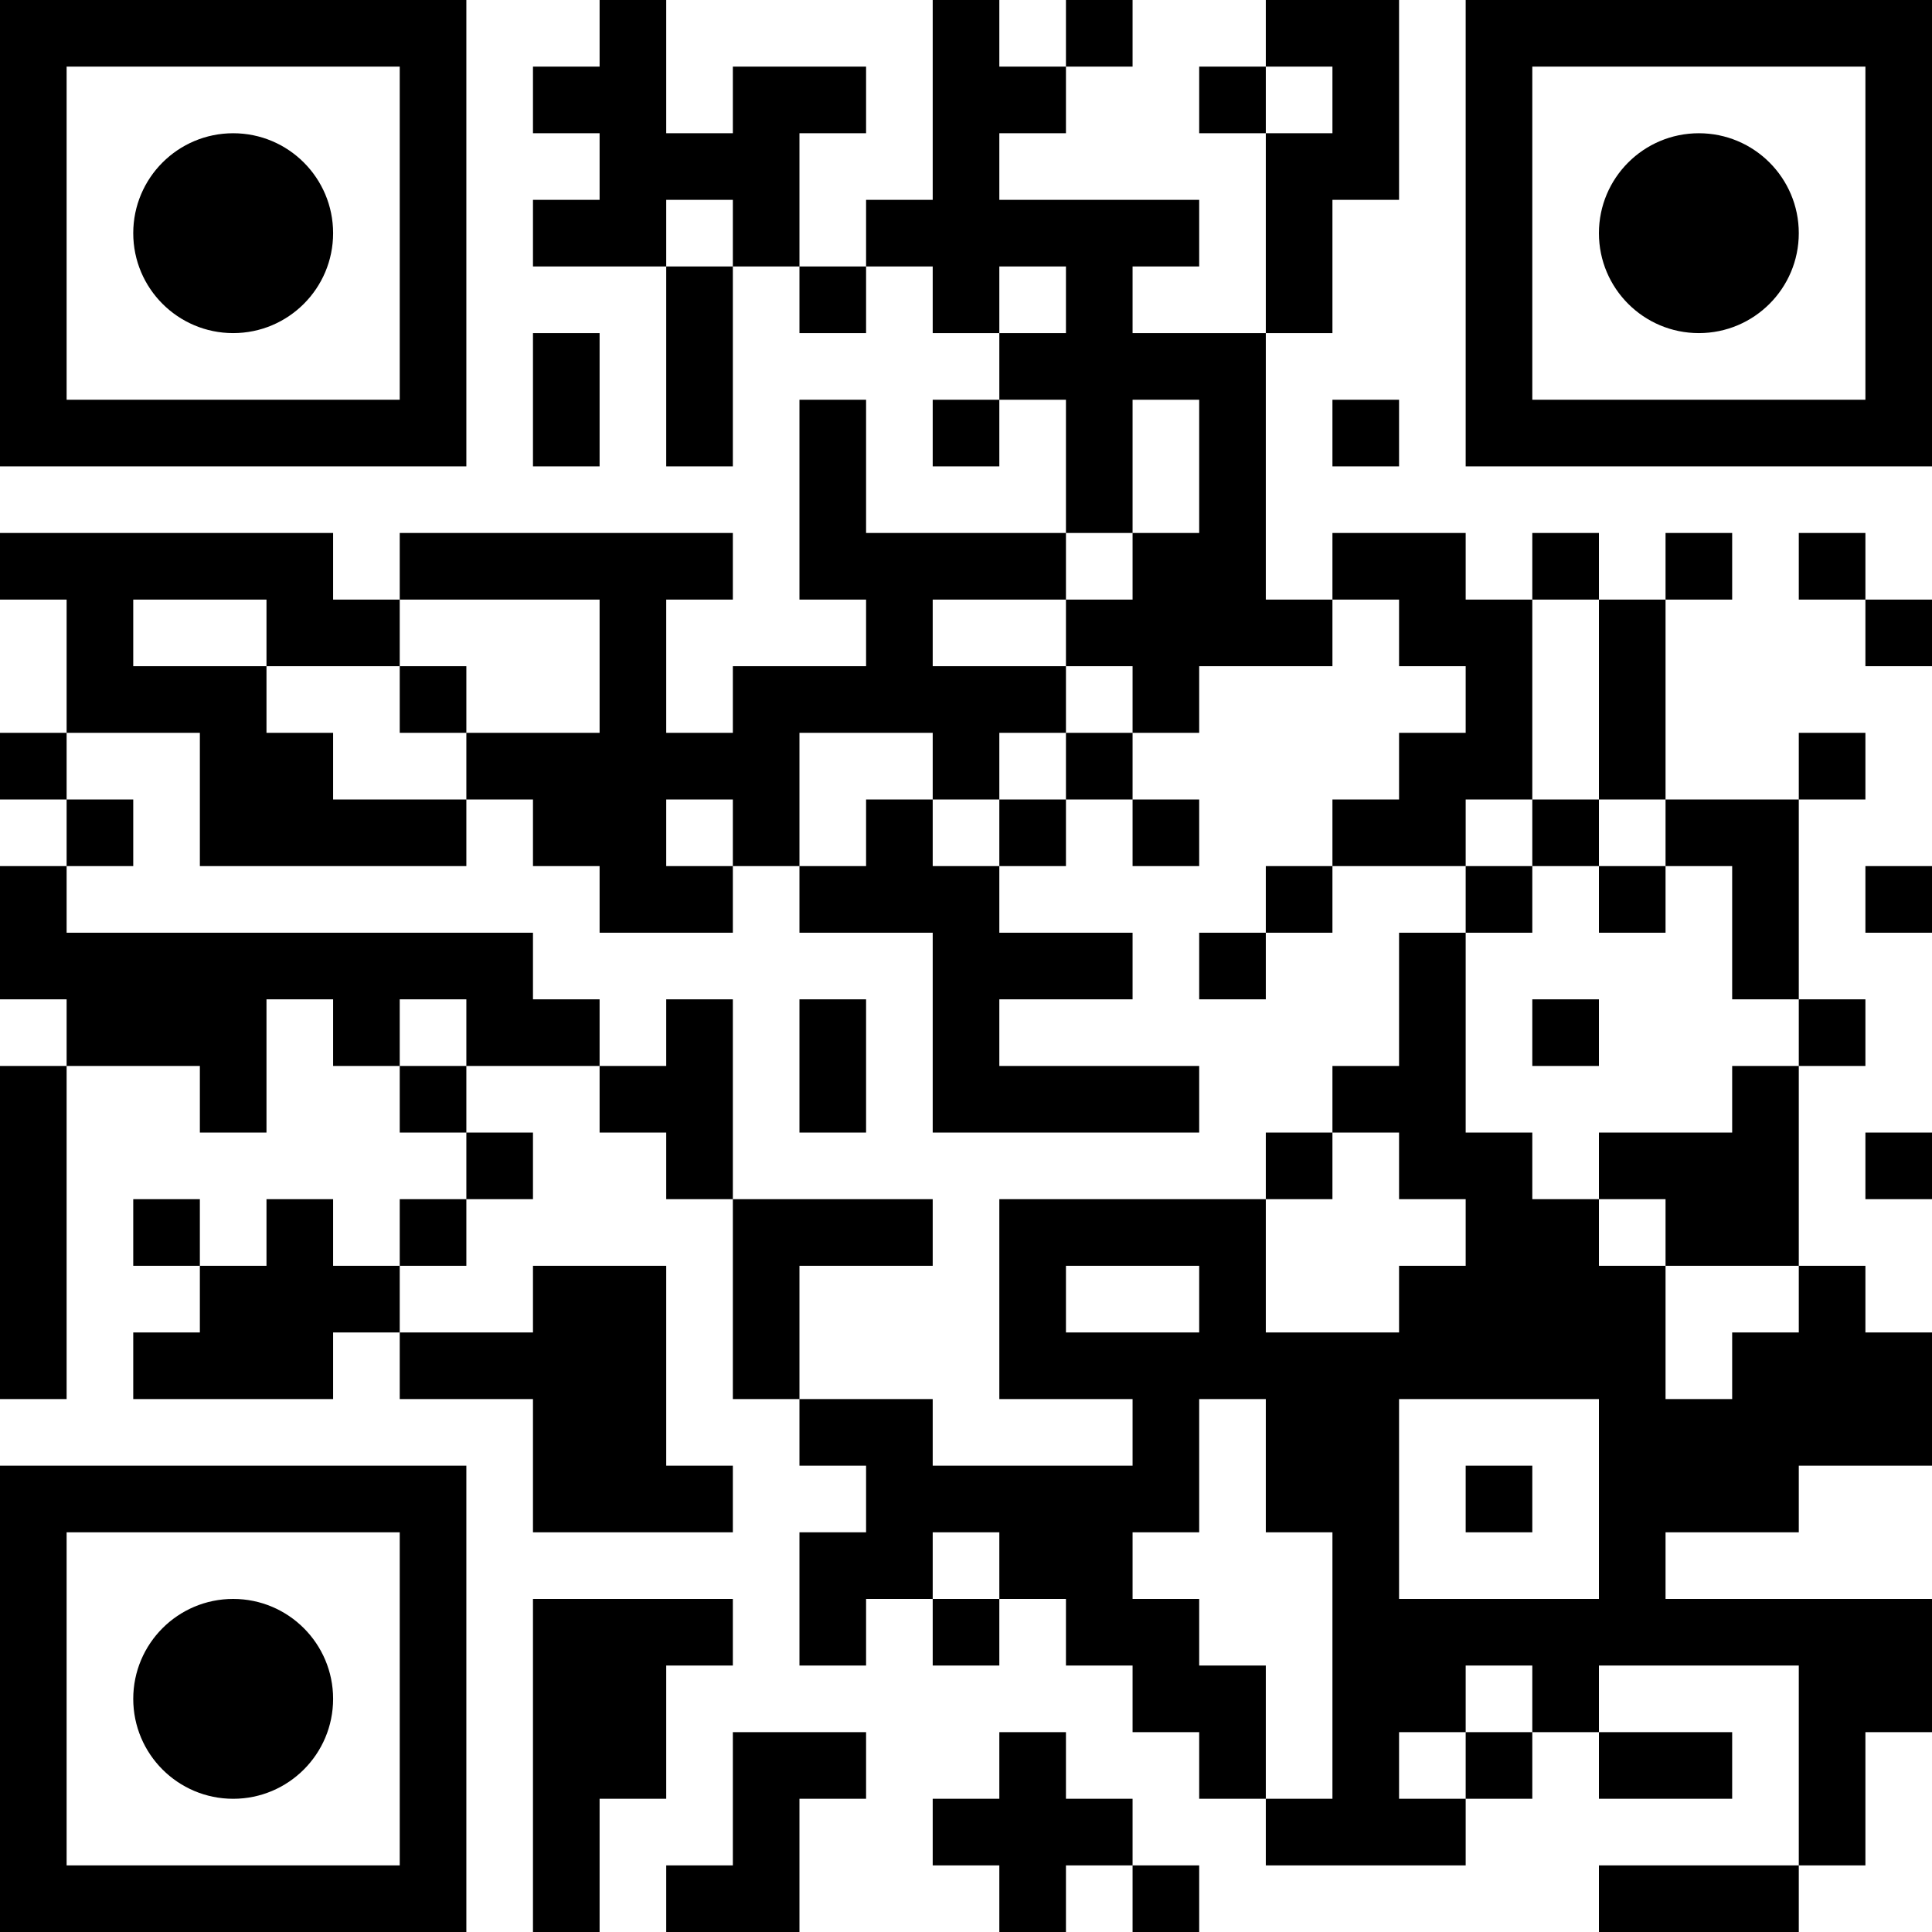
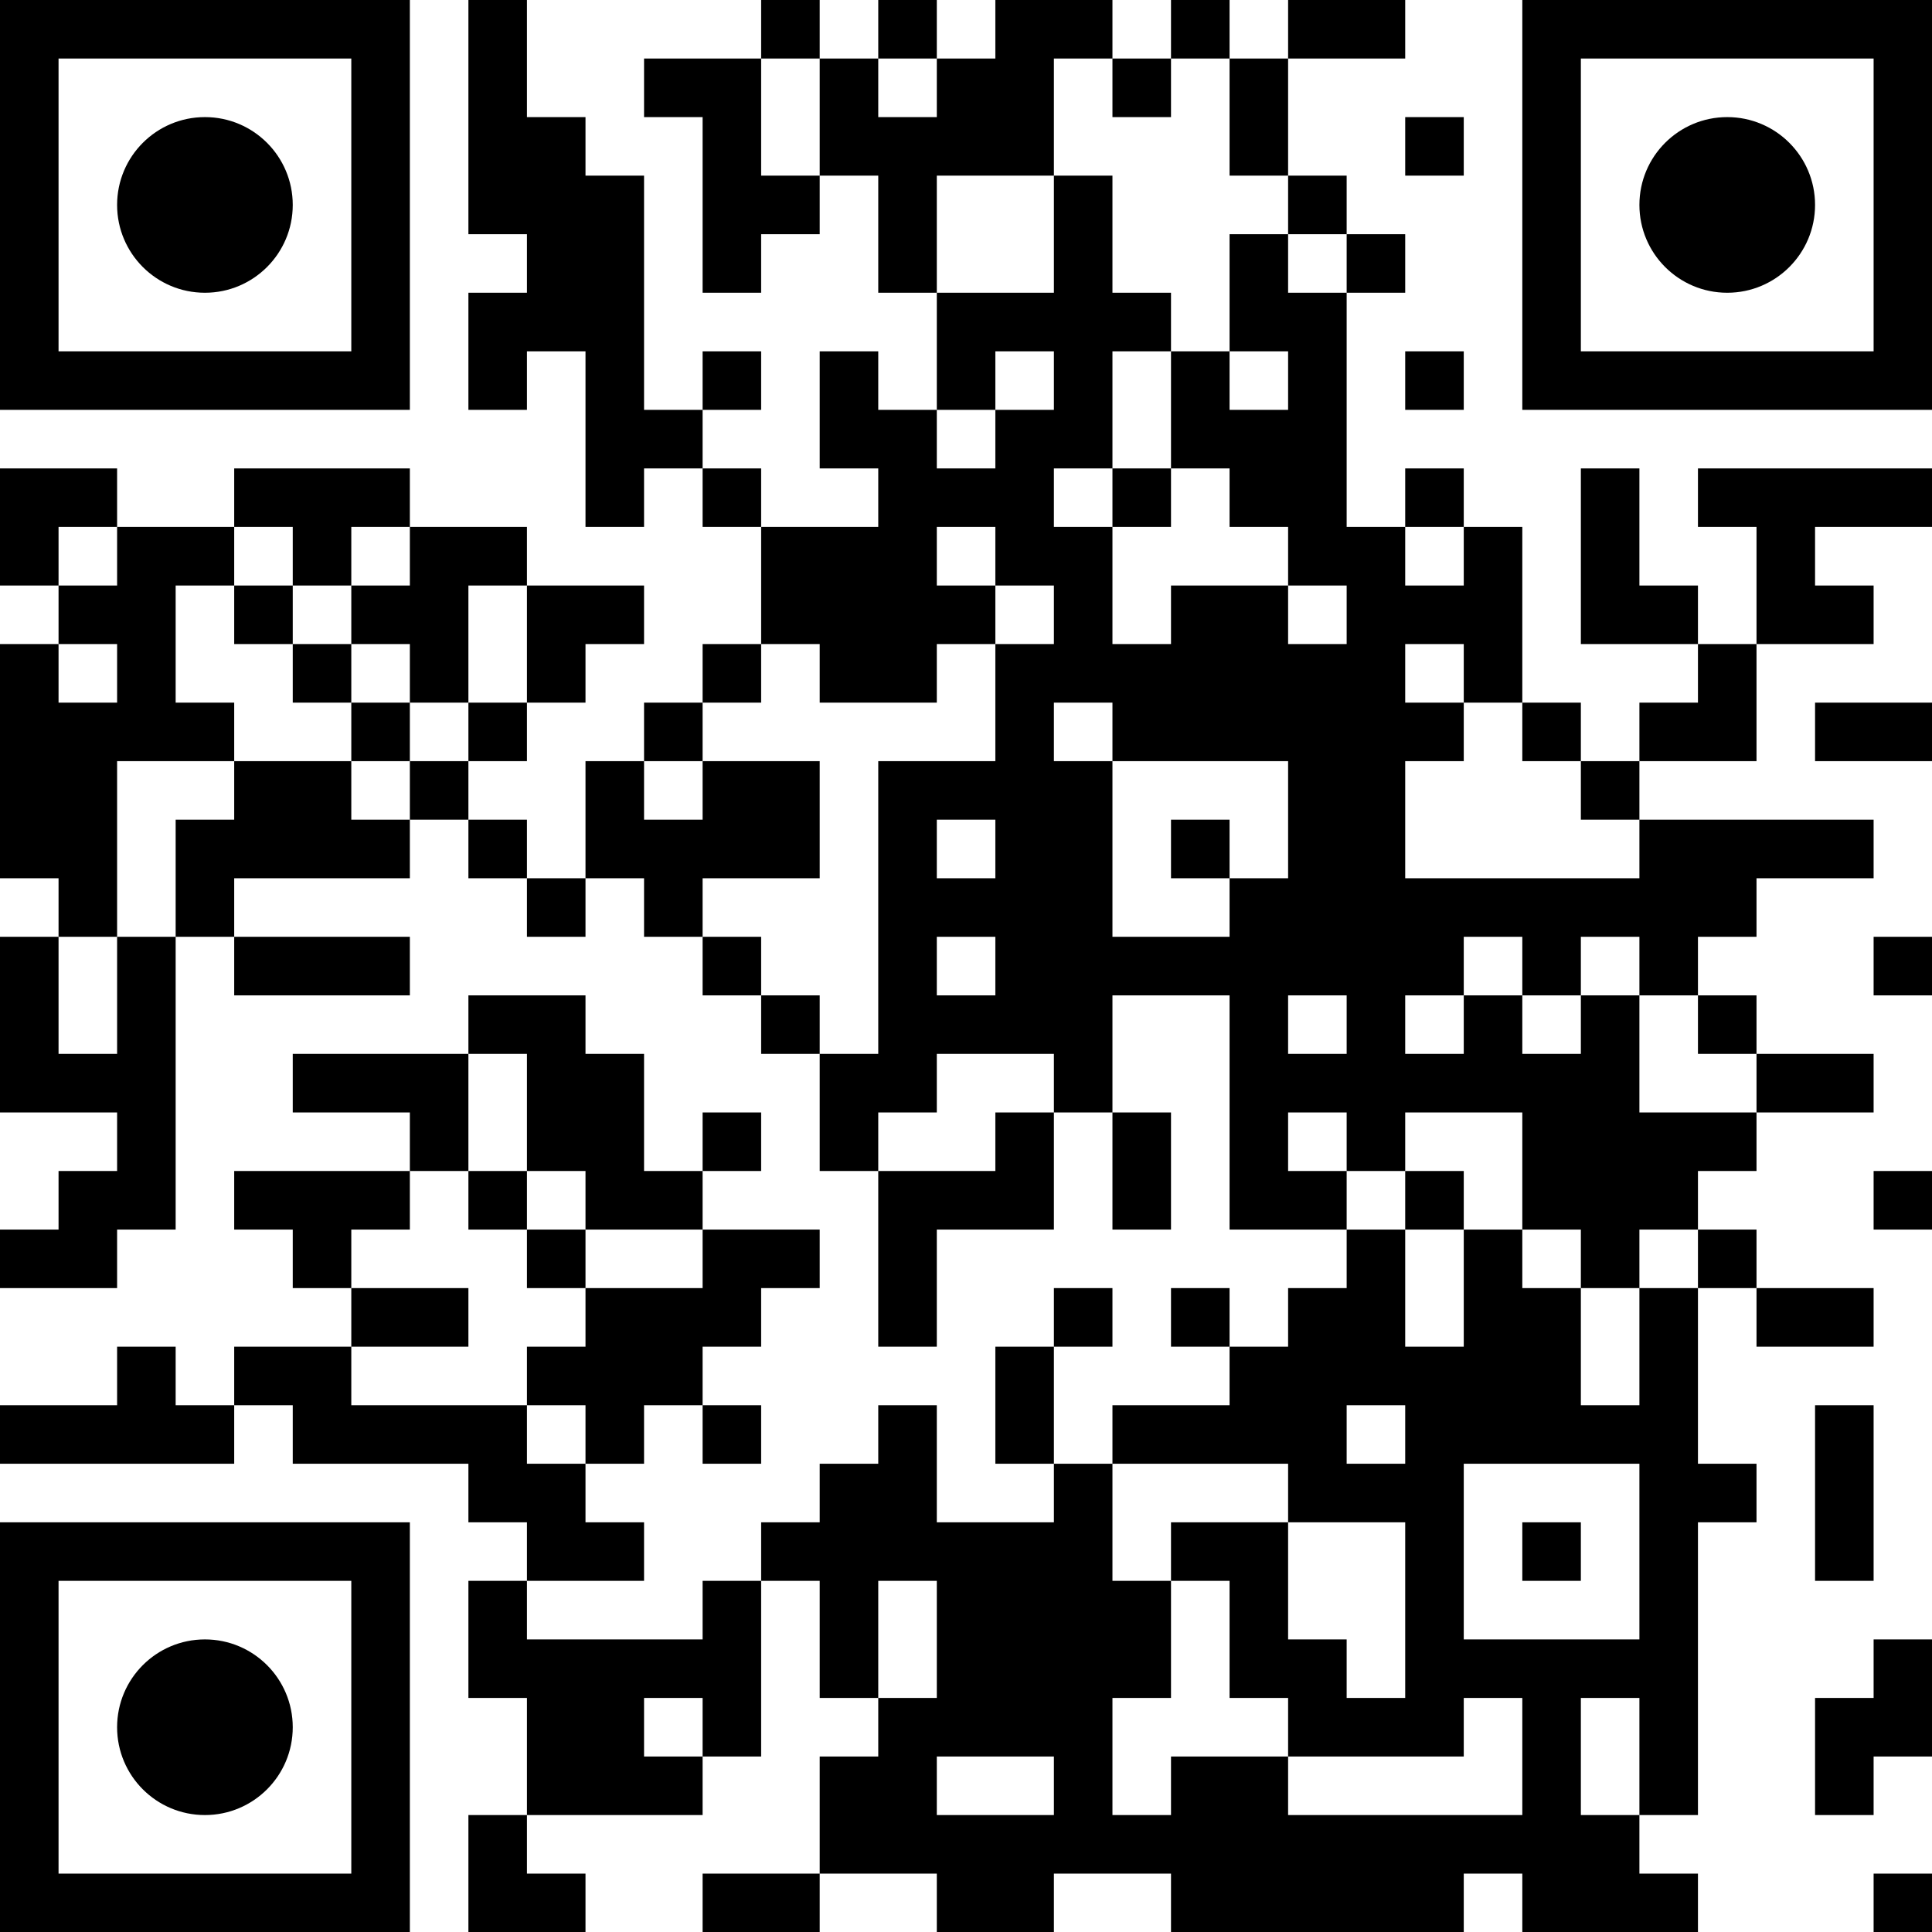
<svg xmlns="http://www.w3.org/2000/svg" version="1.1" width="180" height="180" viewBox="0 0 180 180">
  <rect x="0" y="0" width="180" height="180" fill="#ffffff" />
-   <g transform="scale(6.207)">
+   <g transform="scale(5.455)">
    <g transform="translate(0,0)">
-       <path fill-rule="evenodd" d="M9 0L9 1L8 1L8 2L9 2L9 3L8 3L8 4L10 4L10 7L11 7L11 4L12 4L12 5L13 5L13 4L14 4L14 5L15 5L15 6L14 6L14 7L15 7L15 6L16 6L16 8L13 8L13 6L12 6L12 9L13 9L13 10L11 10L11 11L10 11L10 9L11 9L11 8L6 8L6 9L5 9L5 8L0 8L0 9L1 9L1 11L0 11L0 12L1 12L1 13L0 13L0 15L1 15L1 16L0 16L0 21L1 21L1 16L3 16L3 17L4 17L4 15L5 15L5 16L6 16L6 17L7 17L7 18L6 18L6 19L5 19L5 18L4 18L4 19L3 19L3 18L2 18L2 19L3 19L3 20L2 20L2 21L5 21L5 20L6 20L6 21L8 21L8 23L11 23L11 22L10 22L10 19L8 19L8 20L6 20L6 19L7 19L7 18L8 18L8 17L7 17L7 16L9 16L9 17L10 17L10 18L11 18L11 21L12 21L12 22L13 22L13 23L12 23L12 25L13 25L13 24L14 24L14 25L15 25L15 24L16 24L16 25L17 25L17 26L18 26L18 27L19 27L19 28L22 28L22 27L23 27L23 26L24 26L24 27L26 27L26 26L24 26L24 25L27 25L27 28L24 28L24 29L27 29L27 28L28 28L28 26L29 26L29 24L25 24L25 23L27 23L27 22L29 22L29 20L28 20L28 19L27 19L27 16L28 16L28 15L27 15L27 12L28 12L28 11L27 11L27 12L25 12L25 9L26 9L26 8L25 8L25 9L24 9L24 8L23 8L23 9L22 9L22 8L20 8L20 9L19 9L19 5L20 5L20 3L21 3L21 0L19 0L19 1L18 1L18 2L19 2L19 5L17 5L17 4L18 4L18 3L15 3L15 2L16 2L16 1L17 1L17 0L16 0L16 1L15 1L15 0L14 0L14 3L13 3L13 4L12 4L12 2L13 2L13 1L11 1L11 2L10 2L10 0ZM19 1L19 2L20 2L20 1ZM10 3L10 4L11 4L11 3ZM15 4L15 5L16 5L16 4ZM8 5L8 7L9 7L9 5ZM17 6L17 8L16 8L16 9L14 9L14 10L16 10L16 11L15 11L15 12L14 12L14 11L12 11L12 13L11 13L11 12L10 12L10 13L11 13L11 14L9 14L9 13L8 13L8 12L7 12L7 11L9 11L9 9L6 9L6 10L4 10L4 9L2 9L2 10L4 10L4 11L5 11L5 12L7 12L7 13L3 13L3 11L1 11L1 12L2 12L2 13L1 13L1 14L8 14L8 15L9 15L9 16L10 16L10 15L11 15L11 18L14 18L14 19L12 19L12 21L14 21L14 22L17 22L17 21L15 21L15 18L19 18L19 20L21 20L21 19L22 19L22 18L21 18L21 17L20 17L20 16L21 16L21 14L22 14L22 17L23 17L23 18L24 18L24 19L25 19L25 21L26 21L26 20L27 20L27 19L25 19L25 18L24 18L24 17L26 17L26 16L27 16L27 15L26 15L26 13L25 13L25 12L24 12L24 9L23 9L23 12L22 12L22 13L20 13L20 12L21 12L21 11L22 11L22 10L21 10L21 9L20 9L20 10L18 10L18 11L17 11L17 10L16 10L16 9L17 9L17 8L18 8L18 6ZM20 6L20 7L21 7L21 6ZM27 8L27 9L28 9L28 10L29 10L29 9L28 9L28 8ZM6 10L6 11L7 11L7 10ZM16 11L16 12L15 12L15 13L14 13L14 12L13 12L13 13L12 13L12 14L14 14L14 17L18 17L18 16L15 16L15 15L17 15L17 14L15 14L15 13L16 13L16 12L17 12L17 13L18 13L18 12L17 12L17 11ZM23 12L23 13L22 13L22 14L23 14L23 13L24 13L24 14L25 14L25 13L24 13L24 12ZM19 13L19 14L18 14L18 15L19 15L19 14L20 14L20 13ZM28 13L28 14L29 14L29 13ZM6 15L6 16L7 16L7 15ZM12 15L12 17L13 17L13 15ZM23 15L23 16L24 16L24 15ZM19 17L19 18L20 18L20 17ZM28 17L28 18L29 18L29 17ZM16 19L16 20L18 20L18 19ZM18 21L18 23L17 23L17 24L18 24L18 25L19 25L19 27L20 27L20 23L19 23L19 21ZM21 21L21 24L24 24L24 21ZM22 22L22 23L23 23L23 22ZM14 23L14 24L15 24L15 23ZM8 24L8 29L9 29L9 27L10 27L10 25L11 25L11 24ZM22 25L22 26L21 26L21 27L22 27L22 26L23 26L23 25ZM11 26L11 28L10 28L10 29L12 29L12 27L13 27L13 26ZM15 26L15 27L14 27L14 28L15 28L15 29L16 29L16 28L17 28L17 29L18 29L18 28L17 28L17 27L16 27L16 26ZM0 0L7 0L7 7L0 7ZM1 1L1 6L6 6L6 1ZM5 3.5A1.5 1.5 0 0 1 3.5 5A1.5 1.5 0 0 1 2 3.5A1.5 1.5 0 0 1 3.5 2A1.5 1.5 0 0 1 5 3.5ZM22 0L29 0L29 7L22 7ZM23 1L23 6L28 6L28 1ZM27 3.5A1.5 1.5 0 0 1 25.5 5A1.5 1.5 0 0 1 24 3.5A1.5 1.5 0 0 1 25.5 2A1.5 1.5 0 0 1 27 3.5ZM0 22L7 22L7 29L0 29ZM1 23L1 28L6 28L6 23ZM5 25.5A1.5 1.5 0 0 1 3.5 27A1.5 1.5 0 0 1 2 25.5A1.5 1.5 0 0 1 3.5 24A1.5 1.5 0 0 1 5 25.5Z" fill="#000000" />
+       <path fill-rule="evenodd" d="M8 0L8 4L9 4L9 5L8 5L8 7L9 7L9 6L10 6L10 9L11 9L11 8L12 8L12 9L13 9L13 11L12 11L12 12L11 12L11 13L10 13L10 15L9 15L9 14L8 14L8 13L9 13L9 12L10 12L10 11L11 11L11 10L9 10L9 9L7 9L7 8L4 8L4 9L2 9L2 8L0 8L0 10L1 10L1 11L0 11L0 15L1 15L1 16L0 16L0 19L2 19L2 20L1 20L1 21L0 21L0 22L2 22L2 21L3 21L3 16L4 16L4 17L7 17L7 16L4 16L4 15L7 15L7 14L8 14L8 15L9 15L9 16L10 16L10 15L11 15L11 16L12 16L12 17L13 17L13 18L14 18L14 20L15 20L15 23L16 23L16 21L18 21L18 19L19 19L19 21L20 21L20 19L19 19L19 17L21 17L21 21L23 21L23 22L22 22L22 23L21 23L21 22L20 22L20 23L21 23L21 24L19 24L19 25L18 25L18 23L19 23L19 22L18 22L18 23L17 23L17 25L18 25L18 26L16 26L16 24L15 24L15 25L14 25L14 26L13 26L13 27L12 27L12 28L9 28L9 27L11 27L11 26L10 26L10 25L11 25L11 24L12 24L12 25L13 25L13 24L12 24L12 23L13 23L13 22L14 22L14 21L12 21L12 20L13 20L13 19L12 19L12 20L11 20L11 18L10 18L10 17L8 17L8 18L5 18L5 19L7 19L7 20L4 20L4 21L5 21L5 22L6 22L6 23L4 23L4 24L3 24L3 23L2 23L2 24L0 24L0 25L4 25L4 24L5 24L5 25L8 25L8 26L9 26L9 27L8 27L8 29L9 29L9 31L8 31L8 33L10 33L10 32L9 32L9 31L12 31L12 30L13 30L13 27L14 27L14 29L15 29L15 30L14 30L14 32L12 32L12 33L14 33L14 32L16 32L16 33L18 33L18 32L20 32L20 33L25 33L25 32L26 32L26 33L29 33L29 32L28 32L28 31L29 31L29 26L30 26L30 25L29 25L29 22L30 22L30 23L32 23L32 22L30 22L30 21L29 21L29 20L30 20L30 19L32 19L32 18L30 18L30 17L29 17L29 16L30 16L30 15L32 15L32 14L28 14L28 13L30 13L30 11L32 11L32 10L31 10L31 9L33 9L33 8L29 8L29 9L30 9L30 11L29 11L29 10L28 10L28 8L27 8L27 11L29 11L29 12L28 12L28 13L27 13L27 12L26 12L26 9L25 9L25 8L24 8L24 9L23 9L23 5L24 5L24 4L23 4L23 3L22 3L22 1L24 1L24 0L22 0L22 1L21 1L21 0L20 0L20 1L19 1L19 0L17 0L17 1L16 1L16 0L15 0L15 1L14 1L14 0L13 0L13 1L11 1L11 2L12 2L12 5L13 5L13 4L14 4L14 3L15 3L15 5L16 5L16 7L15 7L15 6L14 6L14 8L15 8L15 9L13 9L13 8L12 8L12 7L13 7L13 6L12 6L12 7L11 7L11 3L10 3L10 2L9 2L9 0ZM13 1L13 3L14 3L14 1ZM15 1L15 2L16 2L16 1ZM18 1L18 3L16 3L16 5L18 5L18 3L19 3L19 5L20 5L20 6L19 6L19 8L18 8L18 9L19 9L19 11L20 11L20 10L22 10L22 11L23 11L23 10L22 10L22 9L21 9L21 8L20 8L20 6L21 6L21 7L22 7L22 6L21 6L21 4L22 4L22 5L23 5L23 4L22 4L22 3L21 3L21 1L20 1L20 2L19 2L19 1ZM24 2L24 3L25 3L25 2ZM17 6L17 7L16 7L16 8L17 8L17 7L18 7L18 6ZM24 6L24 7L25 7L25 6ZM19 8L19 9L20 9L20 8ZM1 9L1 10L2 10L2 9ZM4 9L4 10L3 10L3 12L4 12L4 13L2 13L2 16L1 16L1 18L2 18L2 16L3 16L3 14L4 14L4 13L6 13L6 14L7 14L7 13L8 13L8 12L9 12L9 10L8 10L8 12L7 12L7 11L6 11L6 10L7 10L7 9L6 9L6 10L5 10L5 9ZM16 9L16 10L17 10L17 11L16 11L16 12L14 12L14 11L13 11L13 12L12 12L12 13L11 13L11 14L12 14L12 13L14 13L14 15L12 15L12 16L13 16L13 17L14 17L14 18L15 18L15 13L17 13L17 11L18 11L18 10L17 10L17 9ZM24 9L24 10L25 10L25 9ZM4 10L4 11L5 11L5 12L6 12L6 13L7 13L7 12L6 12L6 11L5 11L5 10ZM1 11L1 12L2 12L2 11ZM24 11L24 12L25 12L25 13L24 13L24 15L28 15L28 14L27 14L27 13L26 13L26 12L25 12L25 11ZM18 12L18 13L19 13L19 16L21 16L21 15L22 15L22 13L19 13L19 12ZM31 12L31 13L33 13L33 12ZM16 14L16 15L17 15L17 14ZM20 14L20 15L21 15L21 14ZM16 16L16 17L17 17L17 16ZM25 16L25 17L24 17L24 18L25 18L25 17L26 17L26 18L27 18L27 17L28 17L28 19L30 19L30 18L29 18L29 17L28 17L28 16L27 16L27 17L26 17L26 16ZM32 16L32 17L33 17L33 16ZM22 17L22 18L23 18L23 17ZM8 18L8 20L7 20L7 21L6 21L6 22L8 22L8 23L6 23L6 24L9 24L9 25L10 25L10 24L9 24L9 23L10 23L10 22L12 22L12 21L10 21L10 20L9 20L9 18ZM16 18L16 19L15 19L15 20L17 20L17 19L18 19L18 18ZM22 19L22 20L23 20L23 21L24 21L24 23L25 23L25 21L26 21L26 22L27 22L27 24L28 24L28 22L29 22L29 21L28 21L28 22L27 22L27 21L26 21L26 19L24 19L24 20L23 20L23 19ZM8 20L8 21L9 21L9 22L10 22L10 21L9 21L9 20ZM24 20L24 21L25 21L25 20ZM32 20L32 21L33 21L33 20ZM23 24L23 25L24 25L24 24ZM31 24L31 27L32 27L32 24ZM19 25L19 27L20 27L20 29L19 29L19 31L20 31L20 30L22 30L22 31L26 31L26 29L25 29L25 30L22 30L22 29L21 29L21 27L20 27L20 26L22 26L22 28L23 28L23 29L24 29L24 26L22 26L22 25ZM25 25L25 28L28 28L28 25ZM26 26L26 27L27 27L27 26ZM15 27L15 29L16 29L16 27ZM32 28L32 29L31 29L31 31L32 31L32 30L33 30L33 28ZM11 29L11 30L12 30L12 29ZM27 29L27 31L28 31L28 29ZM16 30L16 31L18 31L18 30ZM32 32L32 33L33 33L33 32ZM0 0L7 0L7 7L0 7ZM1 1L1 6L6 6L6 1ZM5 3.5A1.5 1.5 0 0 1 3.5 5A1.5 1.5 0 0 1 2 3.5A1.5 1.5 0 0 1 3.5 2A1.5 1.5 0 0 1 5 3.5ZM26 0L33 0L33 7L26 7ZM27 1L27 6L32 6L32 1ZM31 3.5A1.5 1.5 0 0 1 29.5 5A1.5 1.5 0 0 1 28 3.5A1.5 1.5 0 0 1 29.5 2A1.5 1.5 0 0 1 31 3.5ZM0 26L7 26L7 33L0 33ZM1 27L1 32L6 32L6 27ZM5 29.5A1.5 1.5 0 0 1 3.5 31A1.5 1.5 0 0 1 2 29.5A1.5 1.5 0 0 1 3.5 28A1.5 1.5 0 0 1 5 29.5Z" fill="#000000" />
    </g>
  </g>
</svg>
